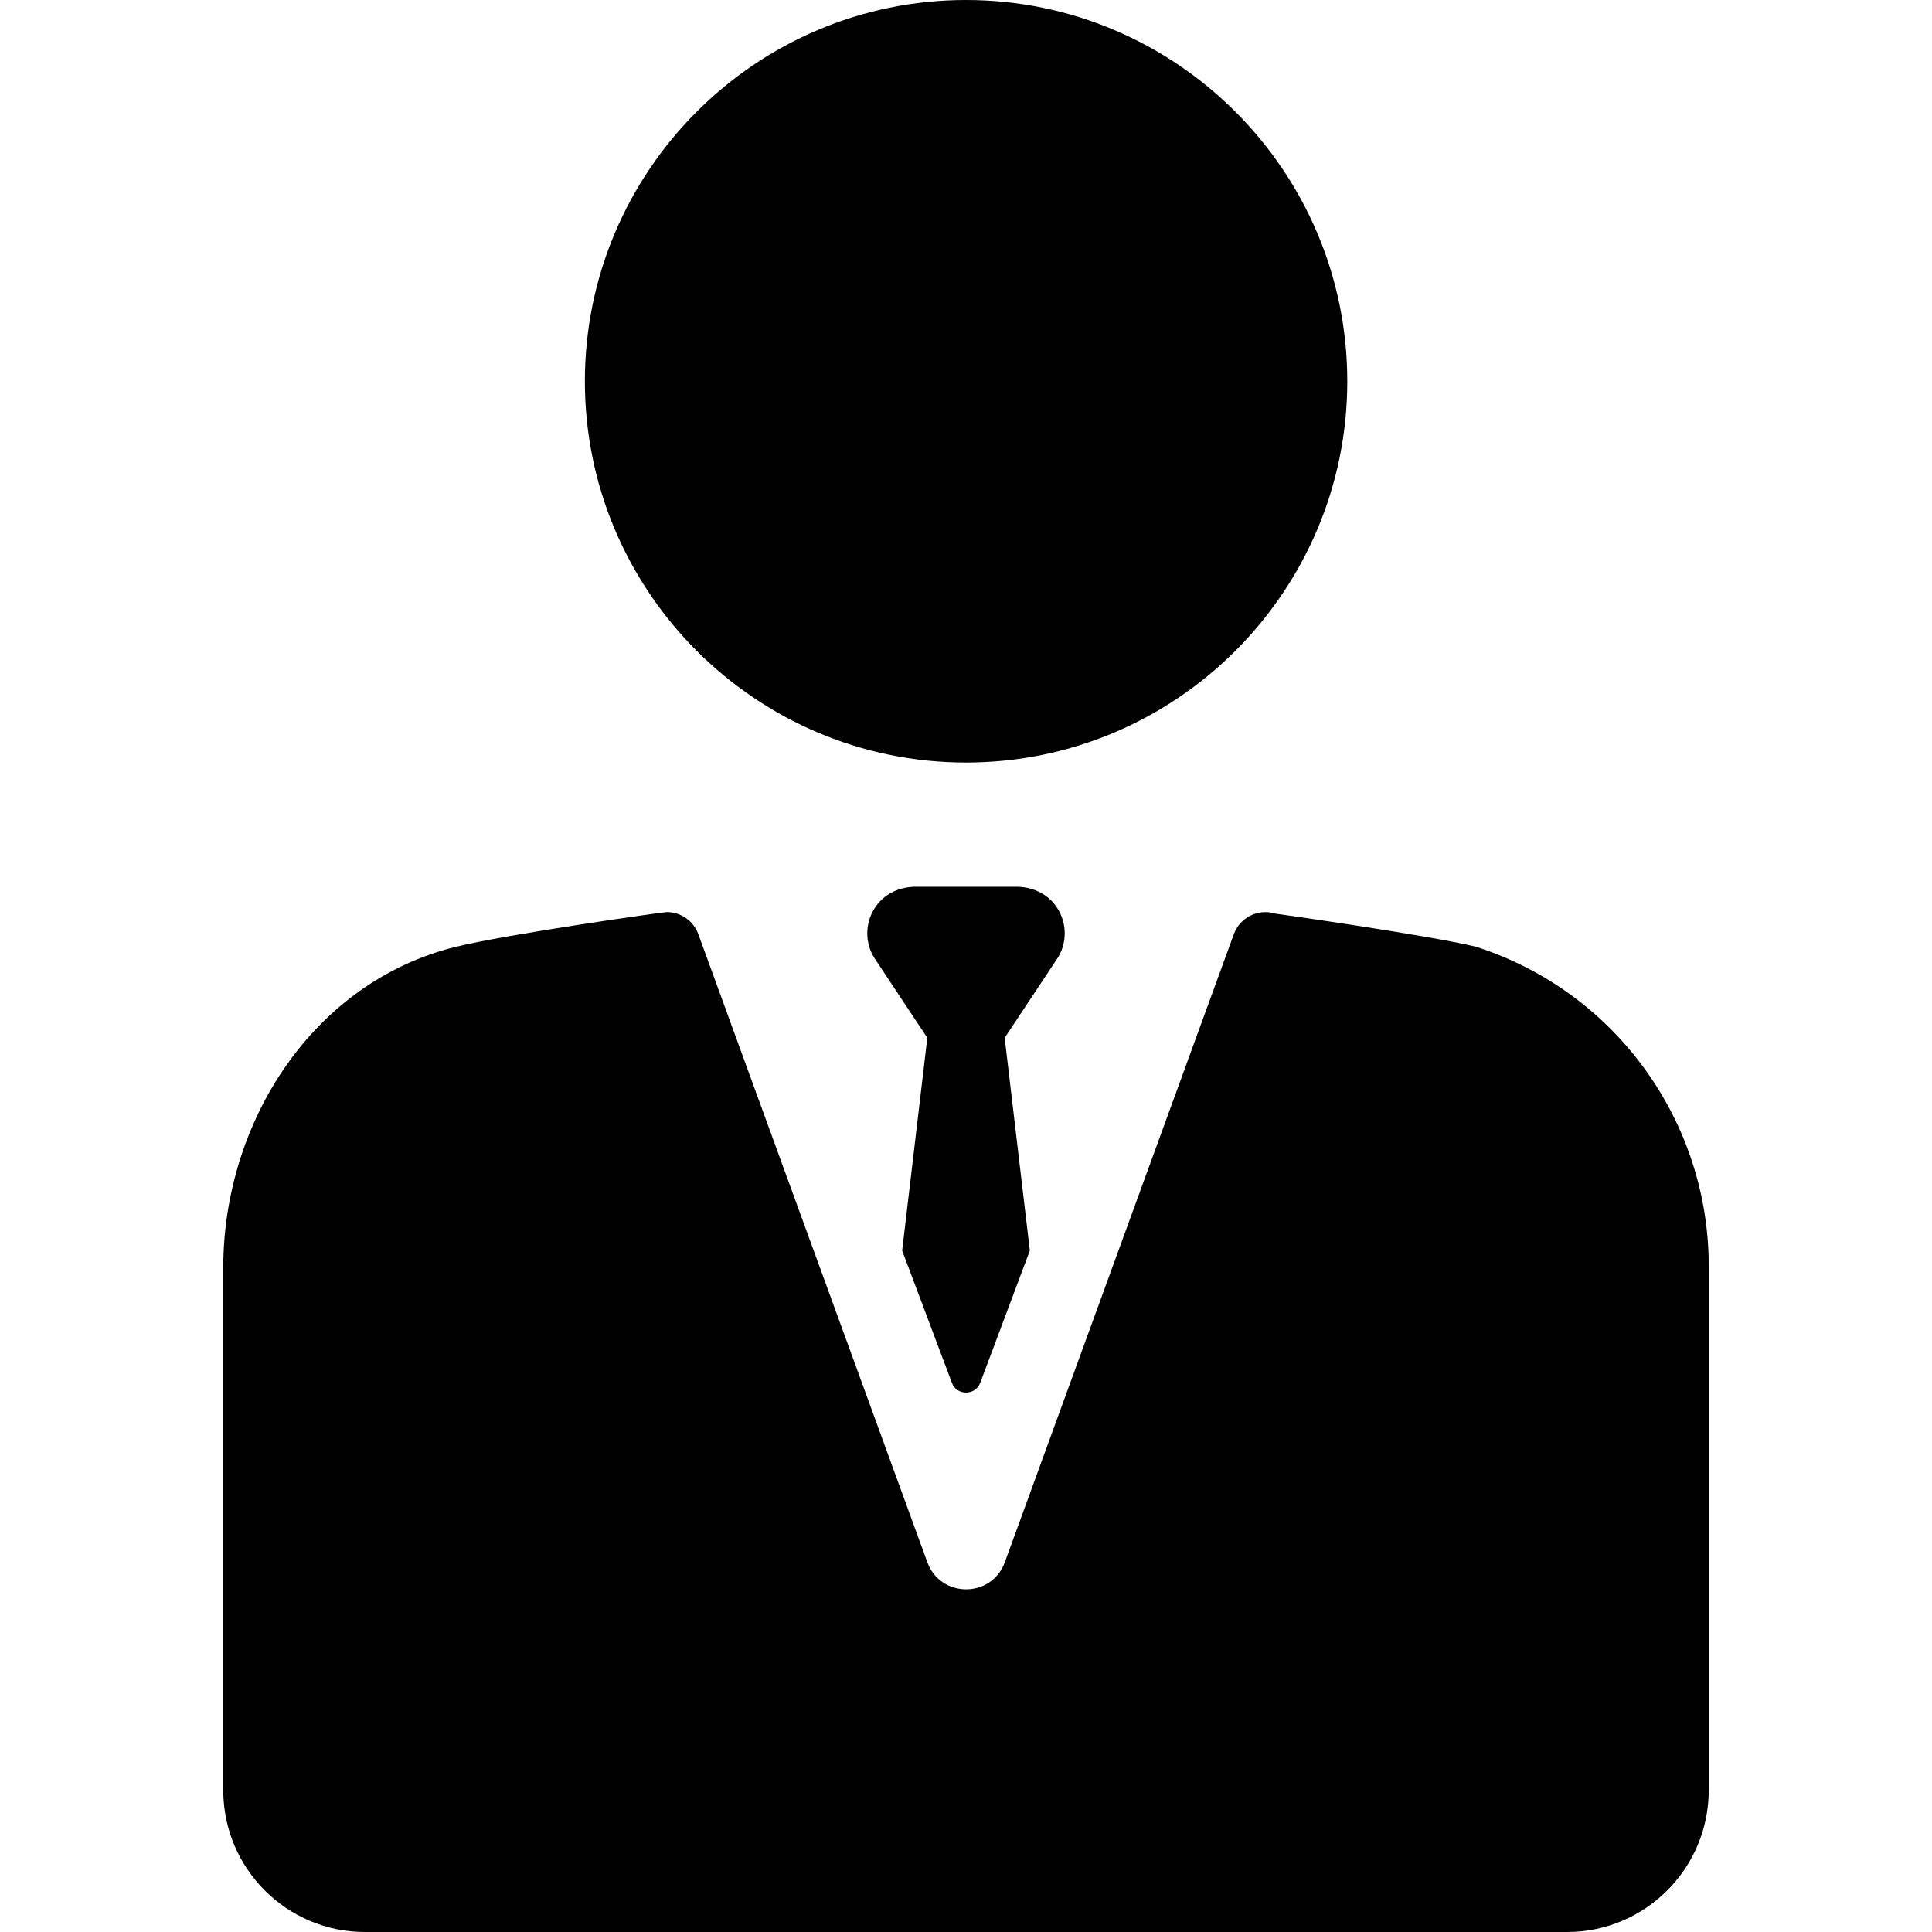
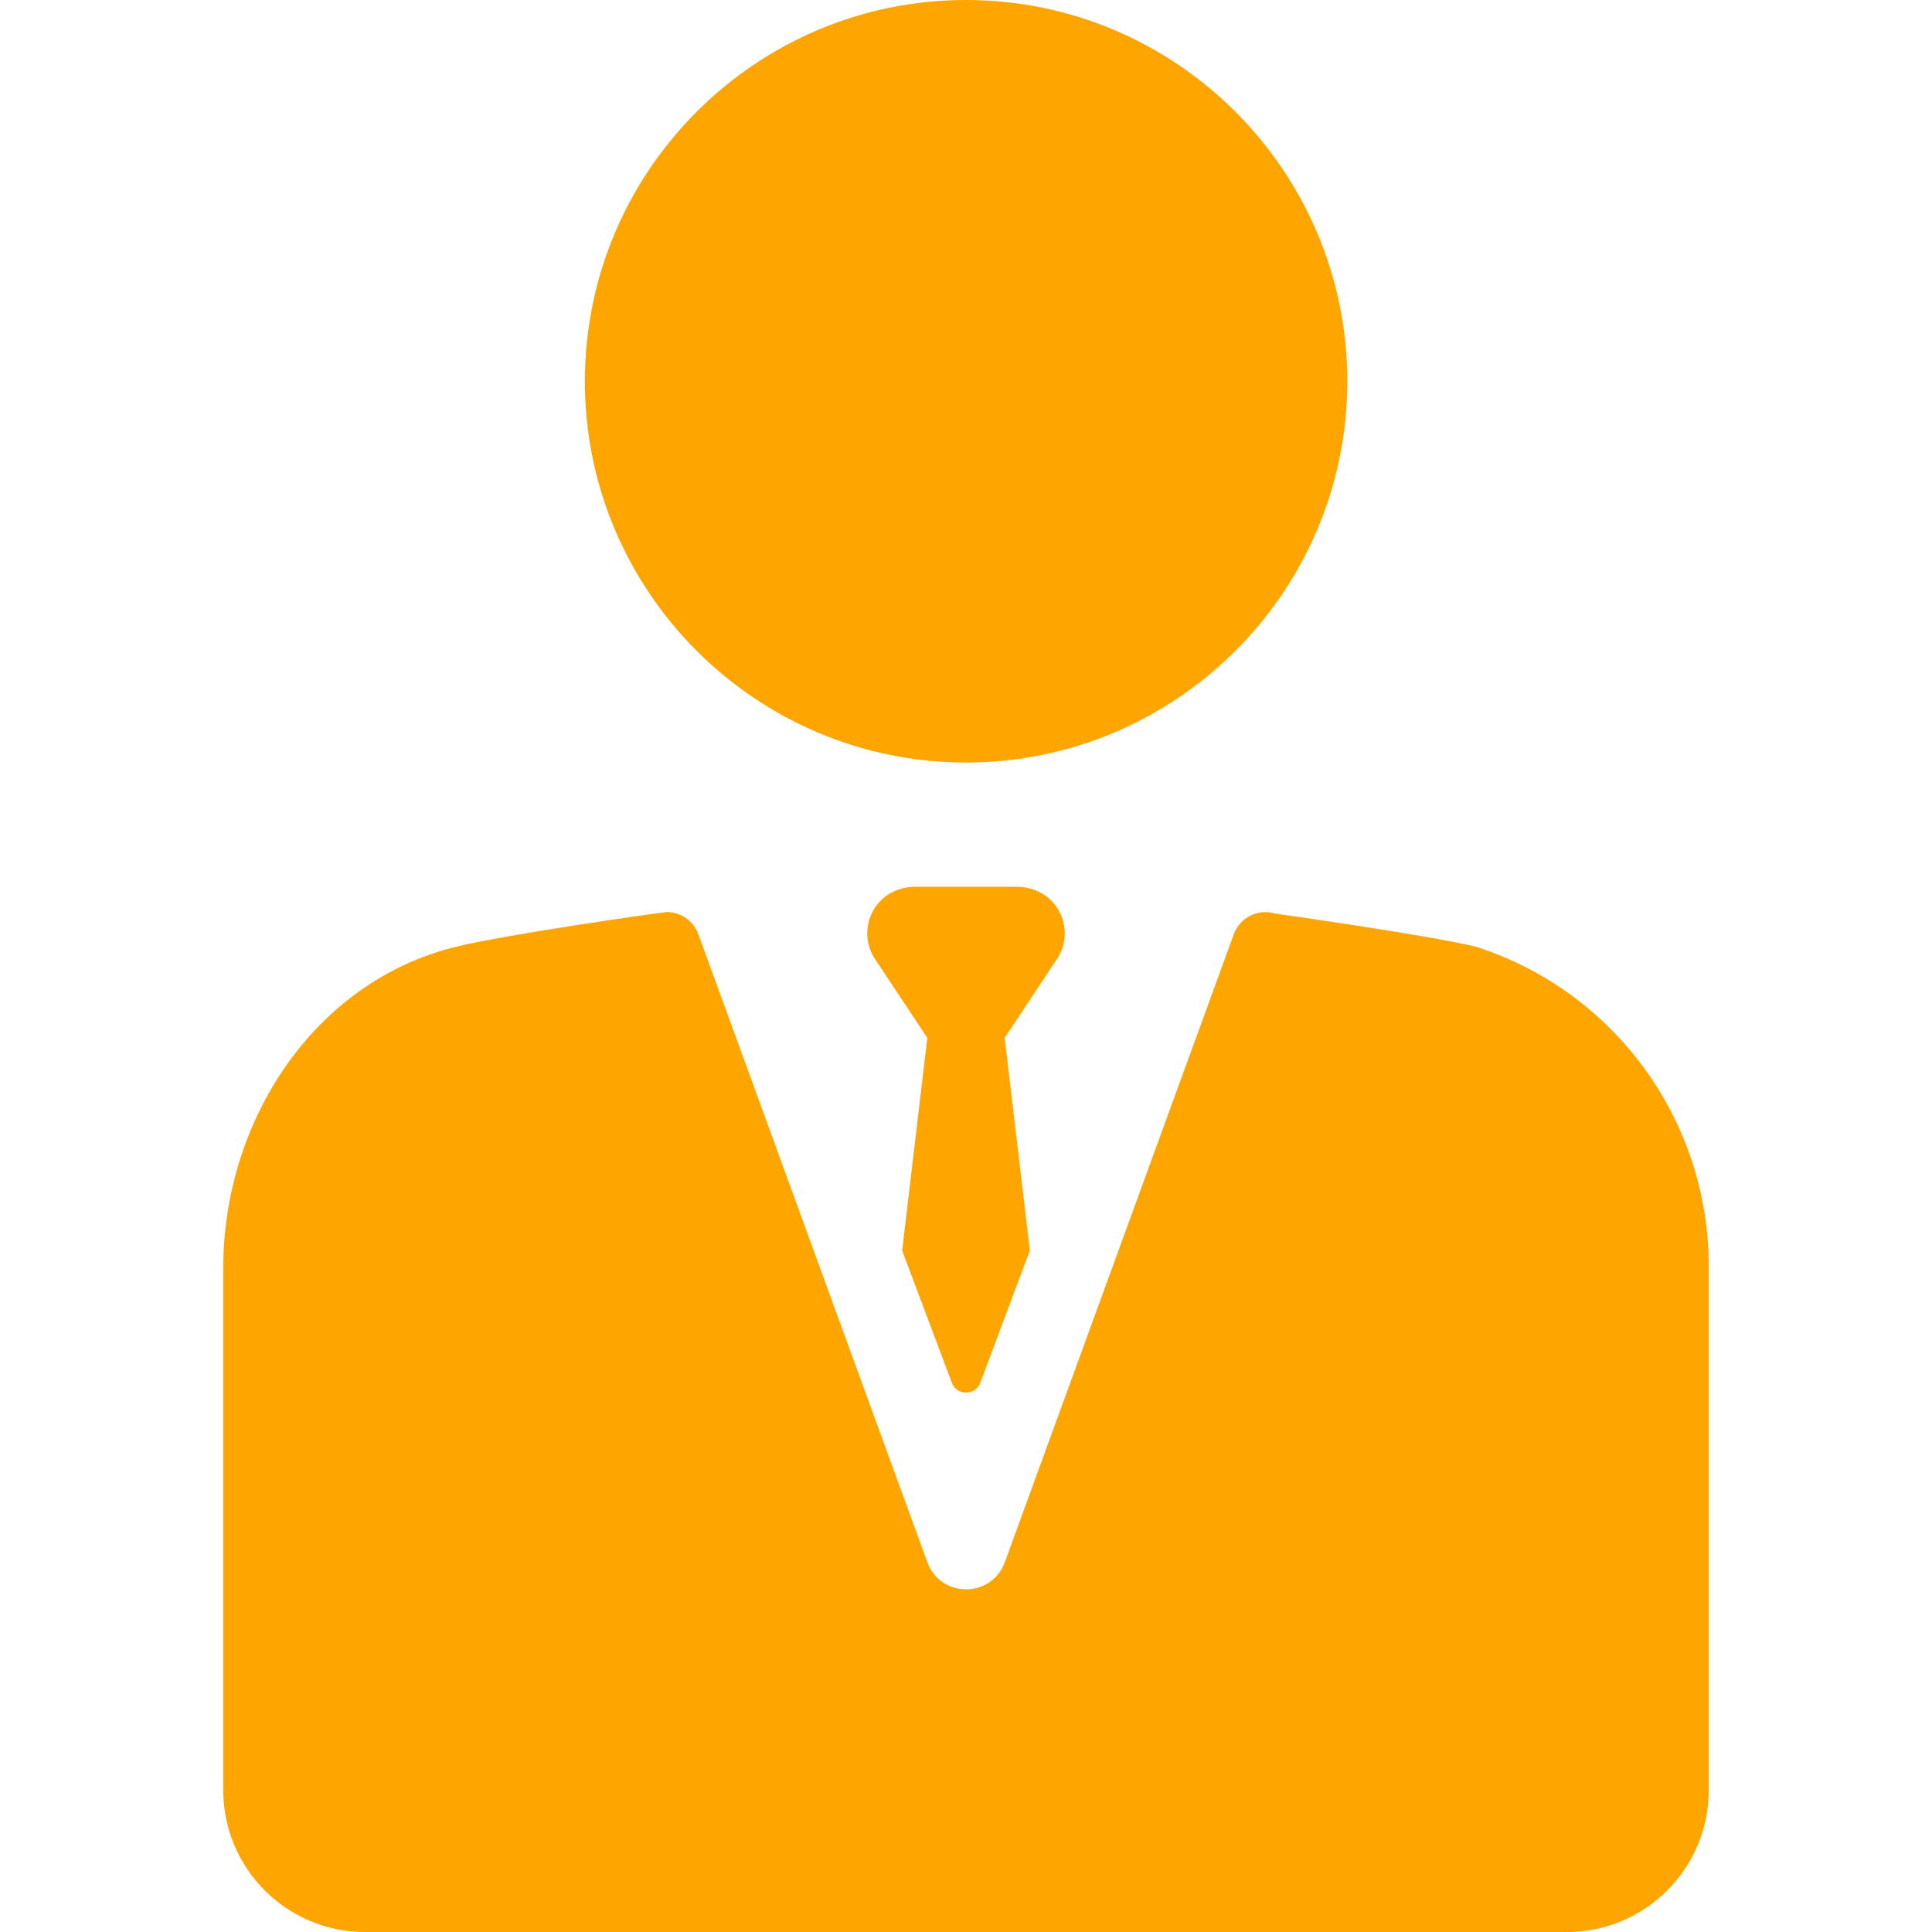
- <svg xmlns="http://www.w3.org/2000/svg" width="48px" height="48px" viewBox="0 0 48 48" version="1.1">
-   <g id="surface1">
-     <path style=" stroke:none;fill-rule:nonzero;fill:rgb(0%,0%,0%);fill-opacity:1;" d="M 24 18.945 C 29.223 18.945 33.473 14.695 33.473 9.473 C 33.473 4.25 29.223 0 24 0 C 18.777 0 14.531 4.25 14.531 9.473 C 14.531 14.695 18.777 18.945 24 18.945 Z M 24 18.945 " />
-     <path style=" stroke:none;fill-rule:nonzero;fill:rgb(0%,0%,0%);fill-opacity:1;" d="M 36.711 23.535 C 36.707 23.531 36.699 23.531 36.695 23.527 C 35.461 23.227 31.688 22.699 31.688 22.699 C 31.258 22.566 30.805 22.793 30.652 23.215 L 24.965 38.812 C 24.637 39.711 23.367 39.711 23.039 38.812 L 17.352 23.215 C 17.23 22.875 16.91 22.66 16.566 22.66 C 16.484 22.66 12.602 23.207 11.309 23.527 C 7.773 24.406 5.547 27.879 5.547 31.5 L 5.547 44.477 C 5.547 46.422 7.125 48 9.066 48 L 38.934 48 C 40.875 48 42.453 46.422 42.453 44.477 L 42.453 31.457 C 42.453 27.852 40.137 24.652 36.711 23.535 Z M 36.711 23.535 " />
-     <path style=" stroke:none;fill-rule:nonzero;fill:rgb(0%,0%,0%);fill-opacity:1;" d="M 26.145 22.402 C 25.918 22.156 25.586 22.031 25.25 22.031 L 22.75 22.031 C 22.414 22.031 22.082 22.156 21.855 22.402 C 21.504 22.785 21.453 23.336 21.703 23.77 L 23.039 25.785 L 22.414 31.07 L 23.648 34.352 C 23.766 34.68 24.234 34.68 24.355 34.352 L 25.586 31.07 L 24.961 25.785 L 26.297 23.77 C 26.547 23.336 26.496 22.785 26.145 22.402 Z M 26.145 22.402 " />
-   </g>
+ <svg xmlns="http://www.w3.org/2000/svg" fill="orange" width="48px" height="48px" viewBox="0 0 48 48" version="1.1">
+   <path d="M 24 18.945 C 29.223 18.945 33.473 14.695 33.473 9.473 C 33.473 4.25 29.223 0 24 0 C 18.777 0 14.531 4.25 14.531 9.473 C 14.531 14.695 18.777 18.945 24 18.945 Z M 24 18.945 " />
+   <path d="M 36.711 23.535 C 36.707 23.531 36.699 23.531 36.695 23.527 C 35.461 23.227 31.688 22.699 31.688 22.699 C 31.258 22.566 30.805 22.793 30.652 23.215 L 24.965 38.812 C 24.637 39.711 23.367 39.711 23.039 38.812 L 17.352 23.215 C 17.23 22.875 16.91 22.66 16.566 22.66 C 16.484 22.66 12.602 23.207 11.309 23.527 C 7.773 24.406 5.547 27.879 5.547 31.5 L 5.547 44.477 C 5.547 46.422 7.125 48 9.066 48 L 38.934 48 C 40.875 48 42.453 46.422 42.453 44.477 L 42.453 31.457 C 42.453 27.852 40.137 24.652 36.711 23.535 Z M 36.711 23.535 " />
+   <path d="M 26.145 22.402 C 25.918 22.156 25.586 22.031 25.25 22.031 L 22.75 22.031 C 22.414 22.031 22.082 22.156 21.855 22.402 C 21.504 22.785 21.453 23.336 21.703 23.77 L 23.039 25.785 L 22.414 31.07 L 23.648 34.352 C 23.766 34.68 24.234 34.68 24.355 34.352 L 25.586 31.07 L 24.961 25.785 L 26.297 23.77 C 26.547 23.336 26.496 22.785 26.145 22.402 Z M 26.145 22.402 " />
</svg>
